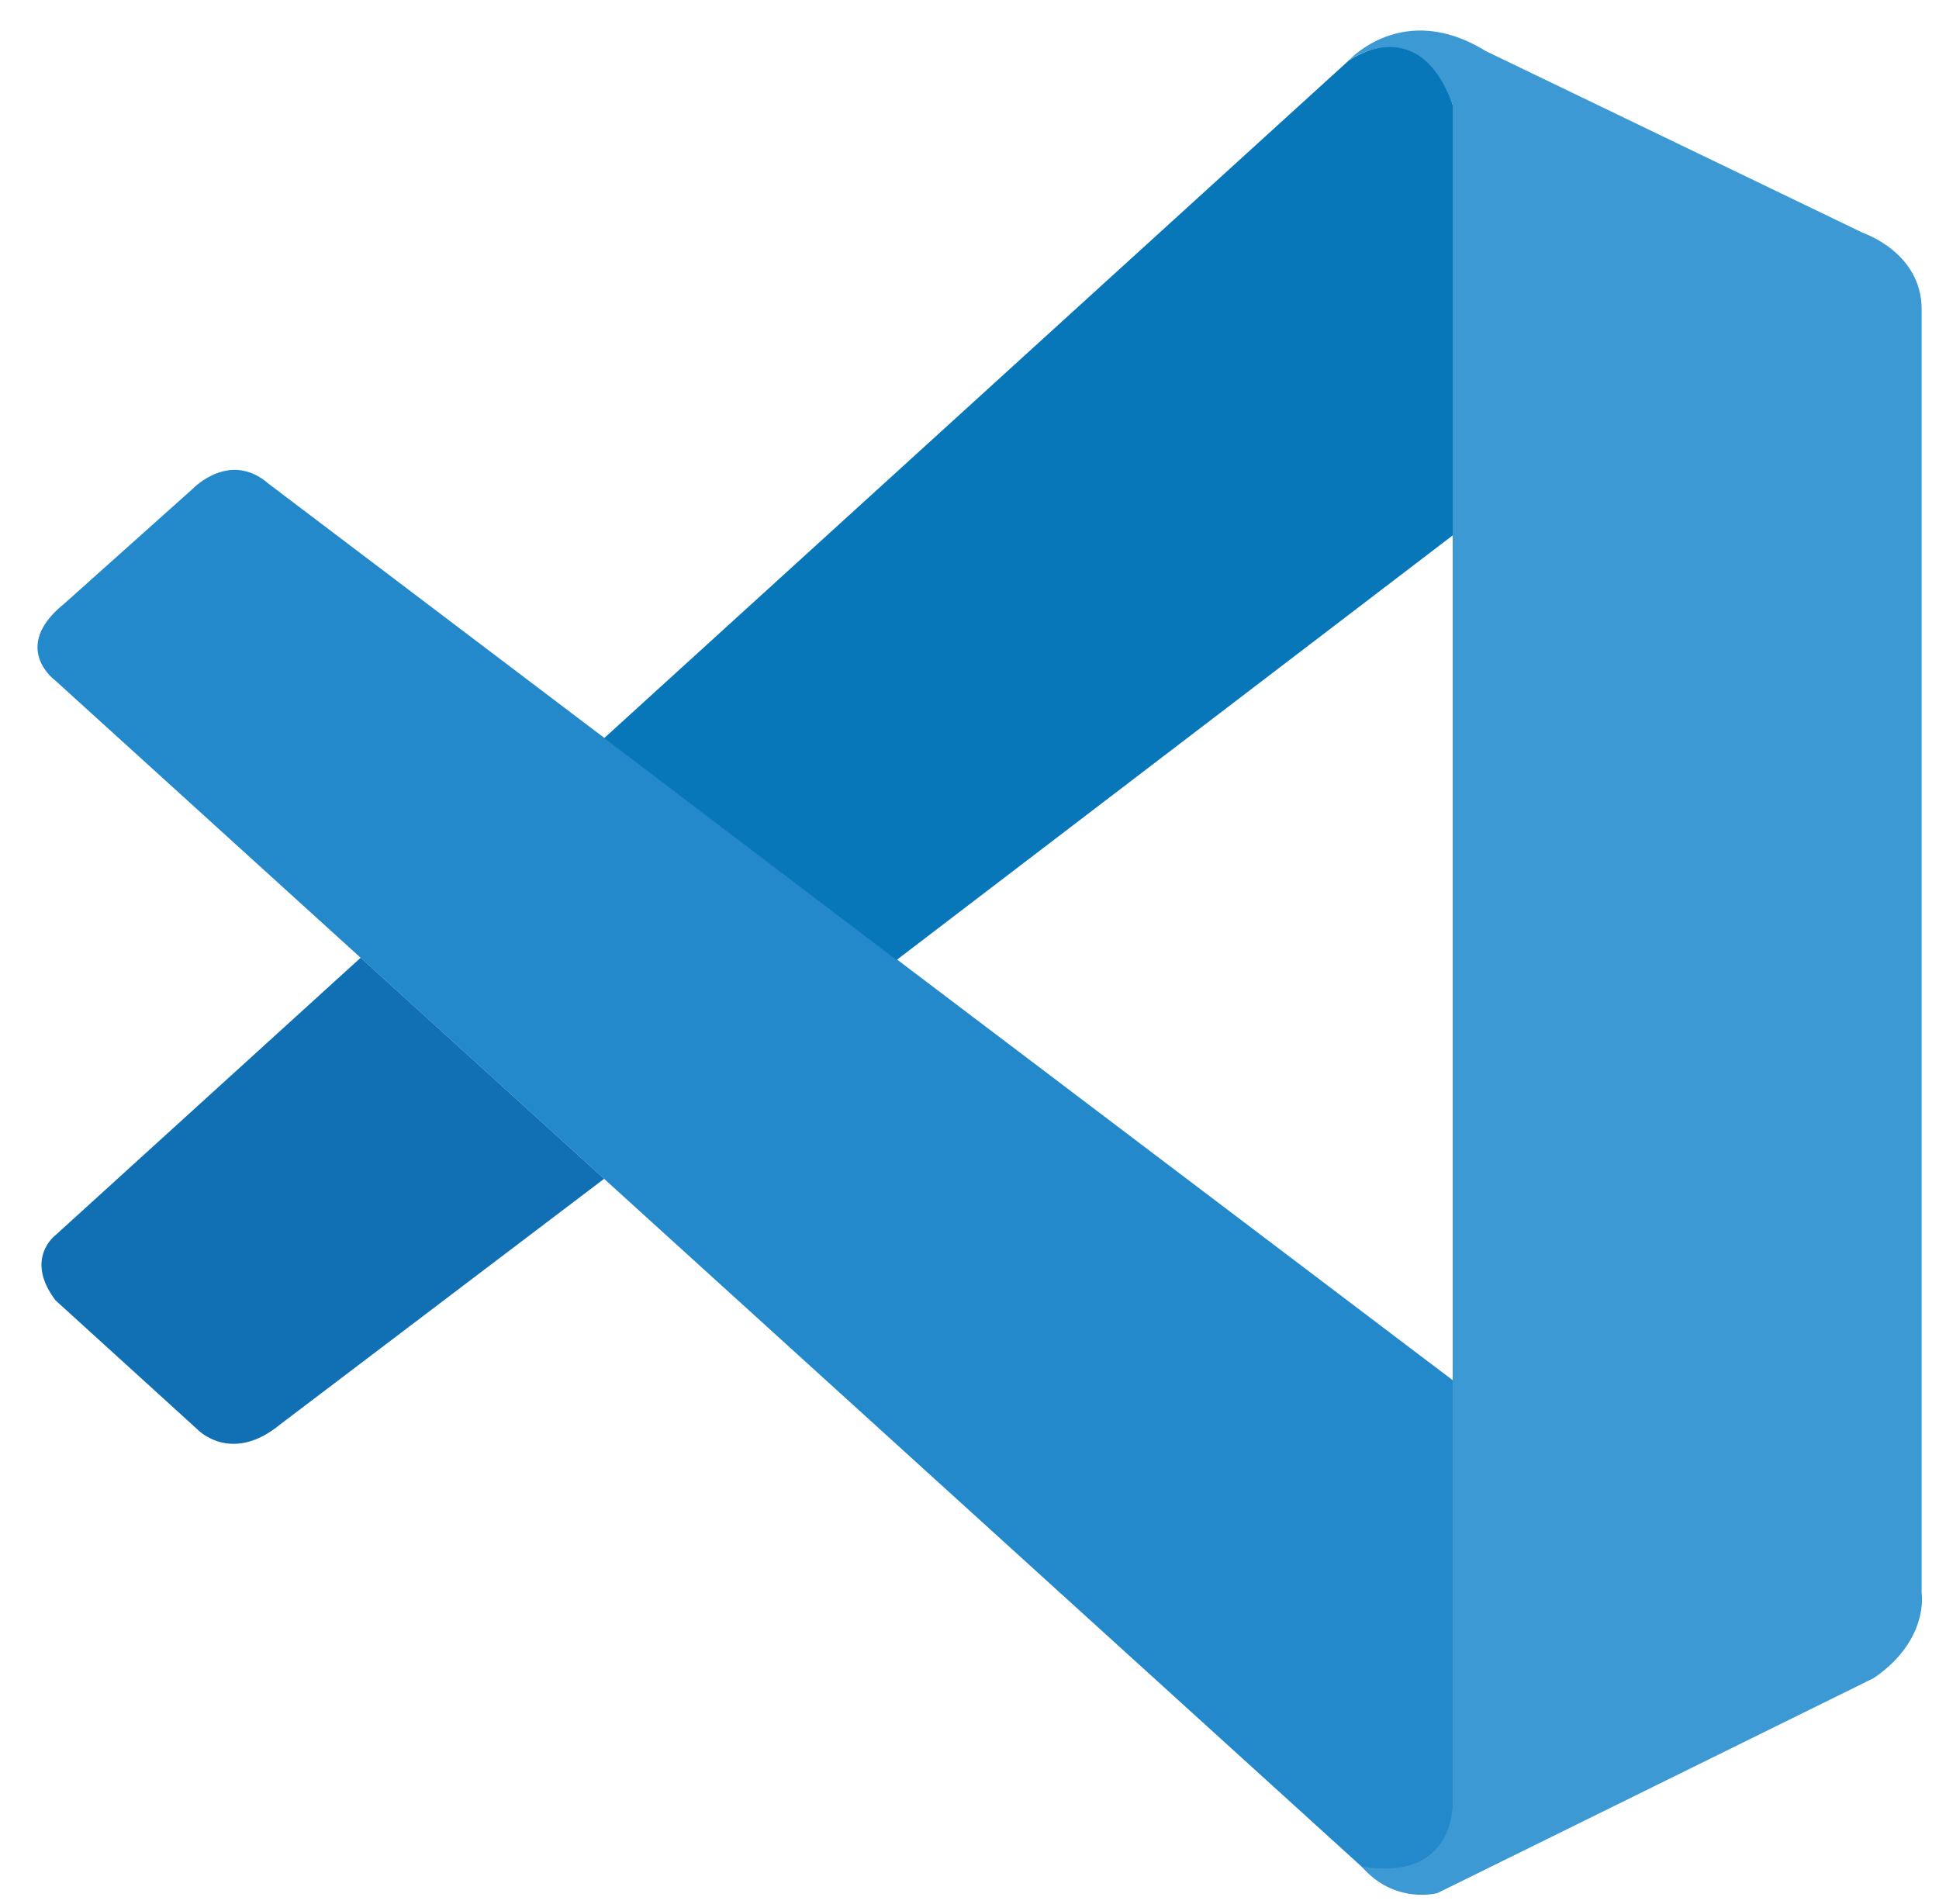
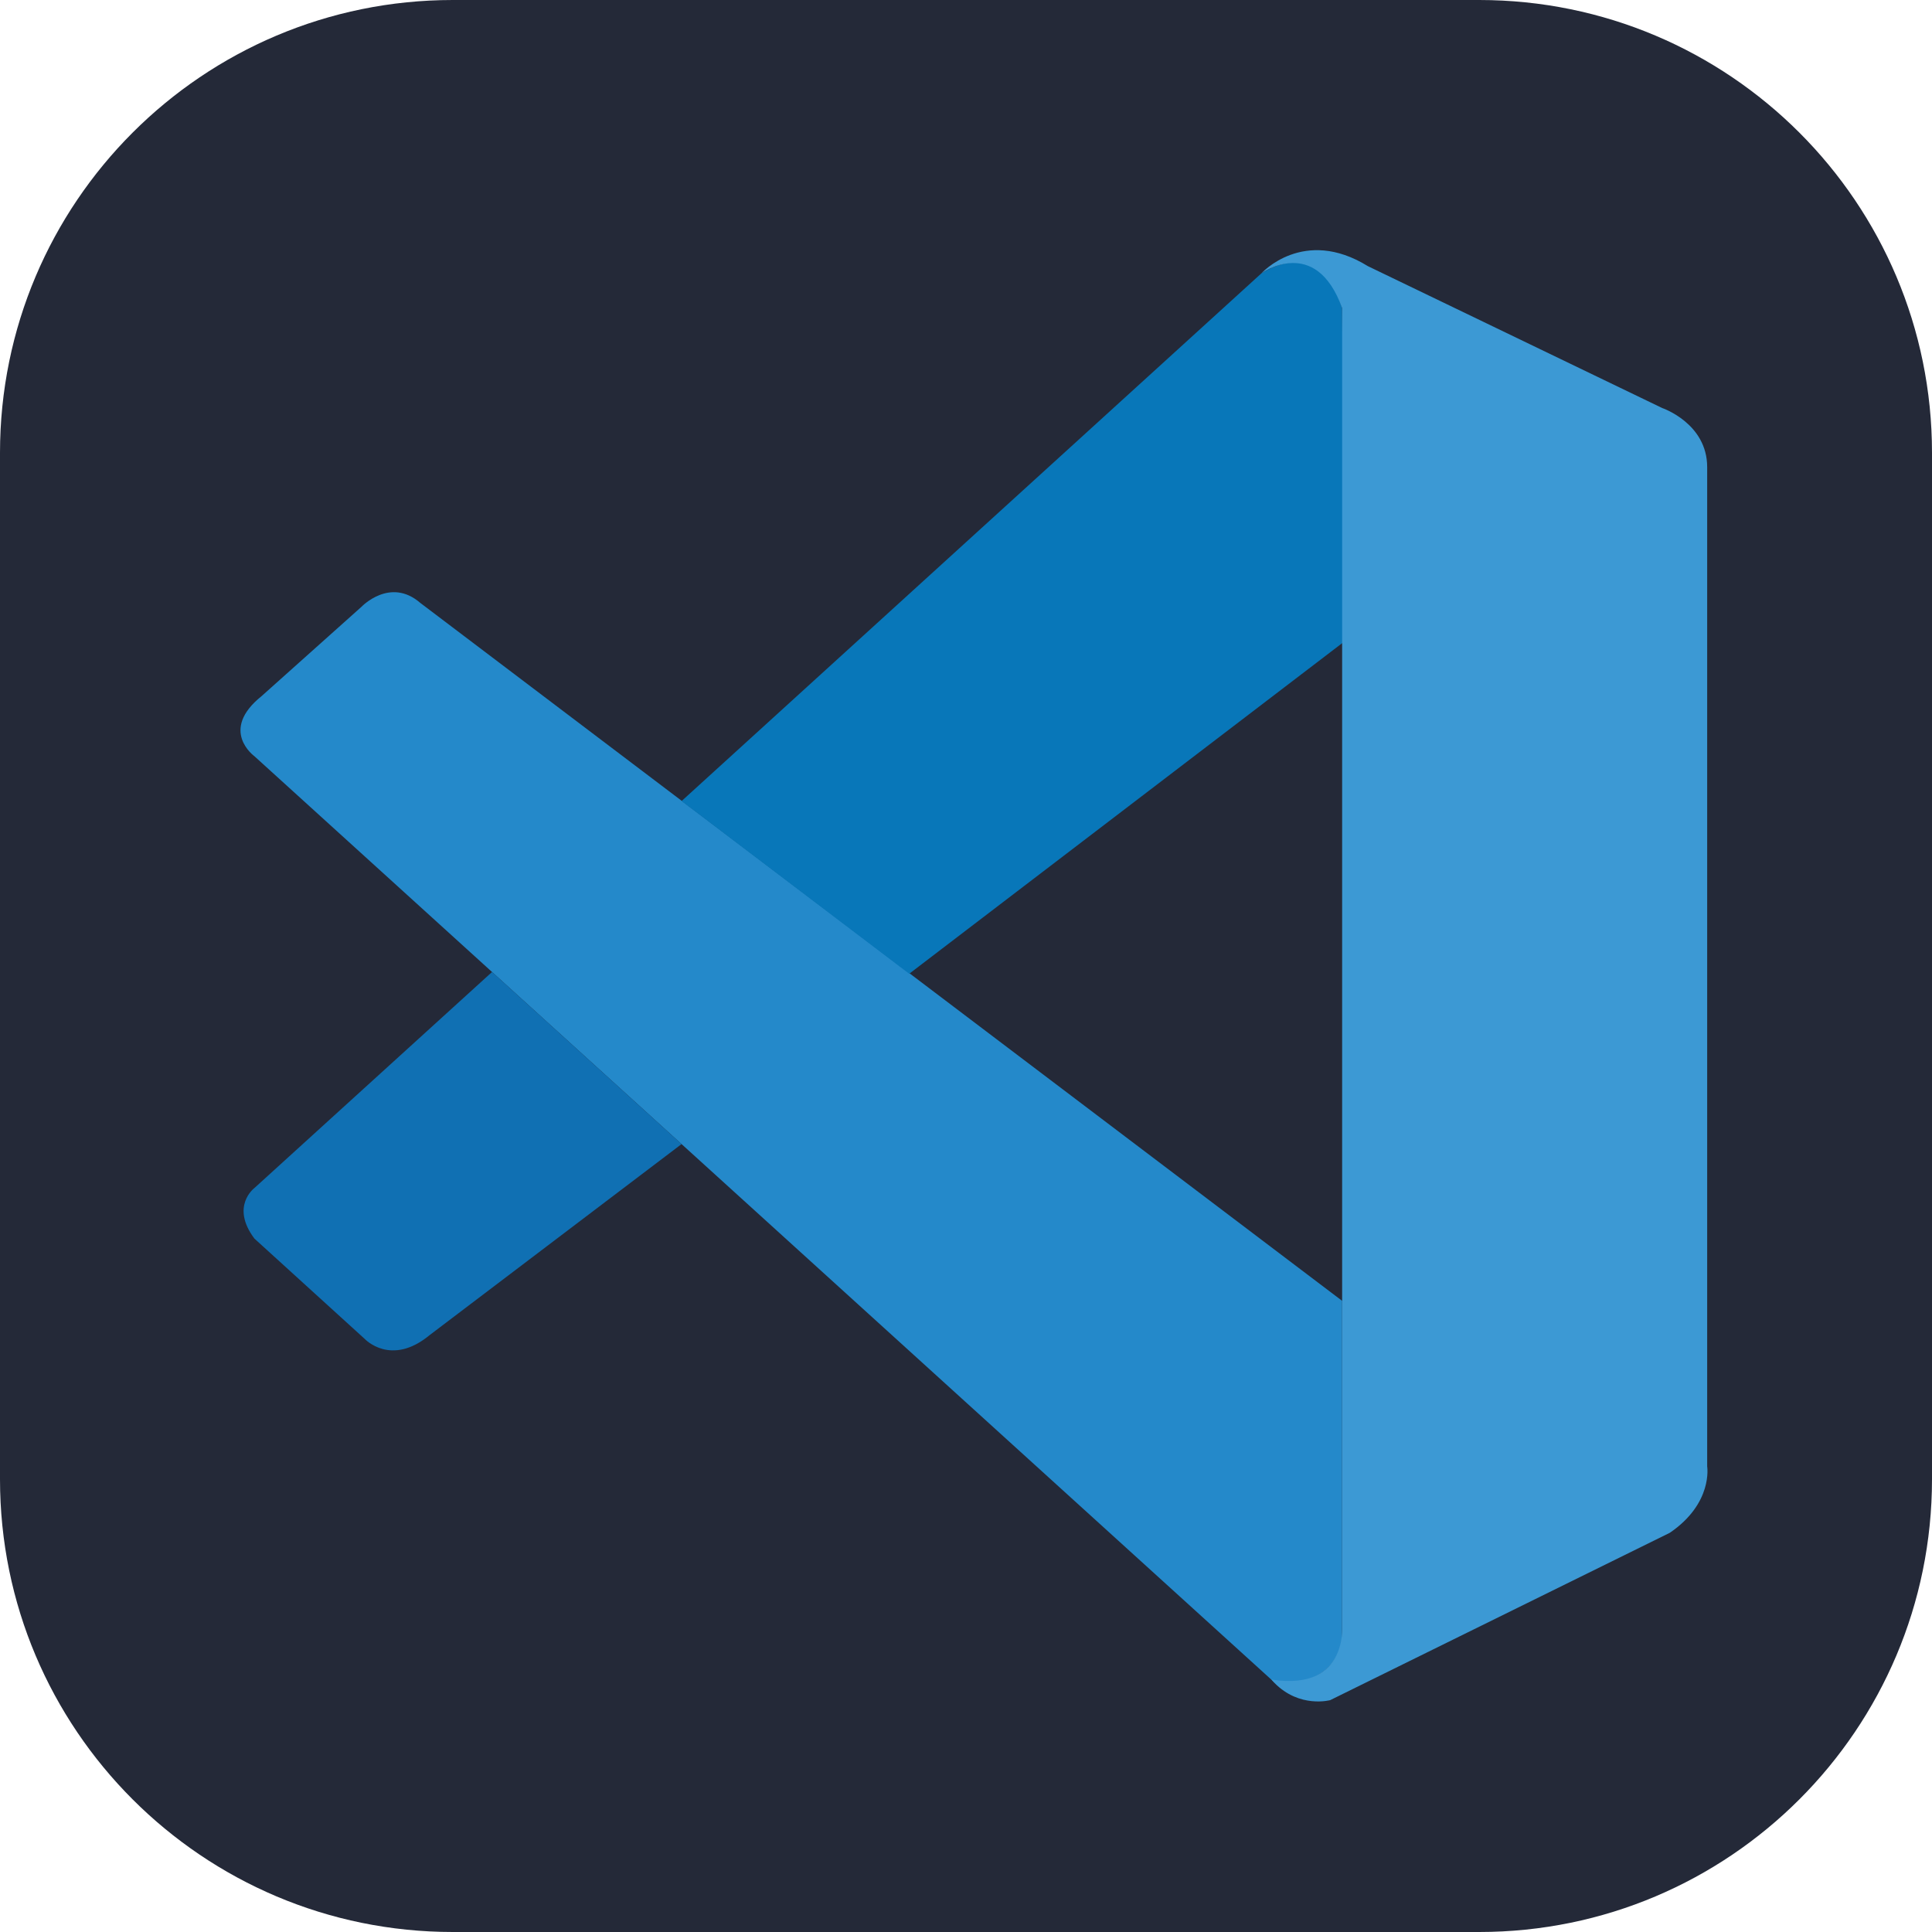
- <svg xmlns="http://www.w3.org/2000/svg" height="2455" viewBox="-11.9 -2 1003.9 995.6" width="2500">
-   <path d="m12.1 353.9s-24-17.3 4.8-40.4l67.1-60s19.2-20.2 39.5-2.6l619.2 468.8v224.8s-.3 35.3-45.6 31.4z" fill="#2489ca" />
-   <path d="m171.7 498.8-159.6 145.1s-16.4 12.2 0 34l74.1 67.4s17.6 18.9 43.6-2.6l169.2-128.3z" fill="#1070b3" />
-   <path d="m451.9 500 292.7-223.5-1.9-223.6s-12.5-48.8-54.2-23.4l-389.5 354.5z" fill="#0877b9" />
-   <path d="m697.1 976.2c17 17.4 37.6 11.7 37.6 11.7l228.1-112.4c29.2-19.9 25.1-44.6 25.1-44.6v-671.2c0-29.5-30.2-39.7-30.2-39.7l-197.7-95.3c-43.2-26.7-71.5 4.8-71.5 4.8s36.4-26.2 54.2 23.4v887.5c0 6.1-1.3 12.1-3.9 17.5-5.2 10.5-16.5 20.3-43.6 16.2z" fill="#3c99d4" />
+ <svg xmlns="http://www.w3.org/2000/svg" width="48" height="48" viewBox="0 0 256 256" fill="none" version="1.1">
+   <g transform="translate(0, 0)">
+     <svg width="256" height="256" fill="none" viewBox="0 0 256 256">
+       <rect width="256" height="256" fill="#242938" rx="60" />
+       <path fill="#2489CA" d="M33.716 100.208C33.716 100.208 28.981 96.795 34.663 92.238L47.899 80.402C47.899 80.402 51.687 76.417 55.691 79.889L177.84 172.368V216.714C177.84 216.714 177.781 223.678 168.844 222.908L33.716 100.208Z" />
+       <path fill="#1070B3" d="M65.2 128.792L33.716 157.415C33.716 157.415 30.48 159.822 33.716 164.123L48.333 177.418C48.333 177.418 51.805 181.147 56.934 176.905L90.312 151.596L65.2 128.792Z" />
+       <path fill="#0877B9" d="M120.474 129.029L178.215 84.939L177.84 40.83C177.84 40.83 175.374 31.203 167.148 36.214L90.312 106.145L120.474 129.029Z" />
+       <path fill="#3C99D4" d="M168.844 222.968C172.198 226.4 176.262 225.276 176.262 225.276L221.259 203.103C227.019 199.177 226.21 194.305 226.21 194.305V61.898C226.21 56.079 220.252 54.067 220.252 54.067L181.253 35.267C172.731 30 167.148 36.214 167.148 36.214C167.148 36.214 174.328 31.046 177.84 40.83V215.905C177.84 217.109 177.583 218.292 177.071 219.358C176.045 221.429 173.816 223.362 168.47 222.553L168.844 222.968Z" />
+     </svg>
+   </g>
</svg>
